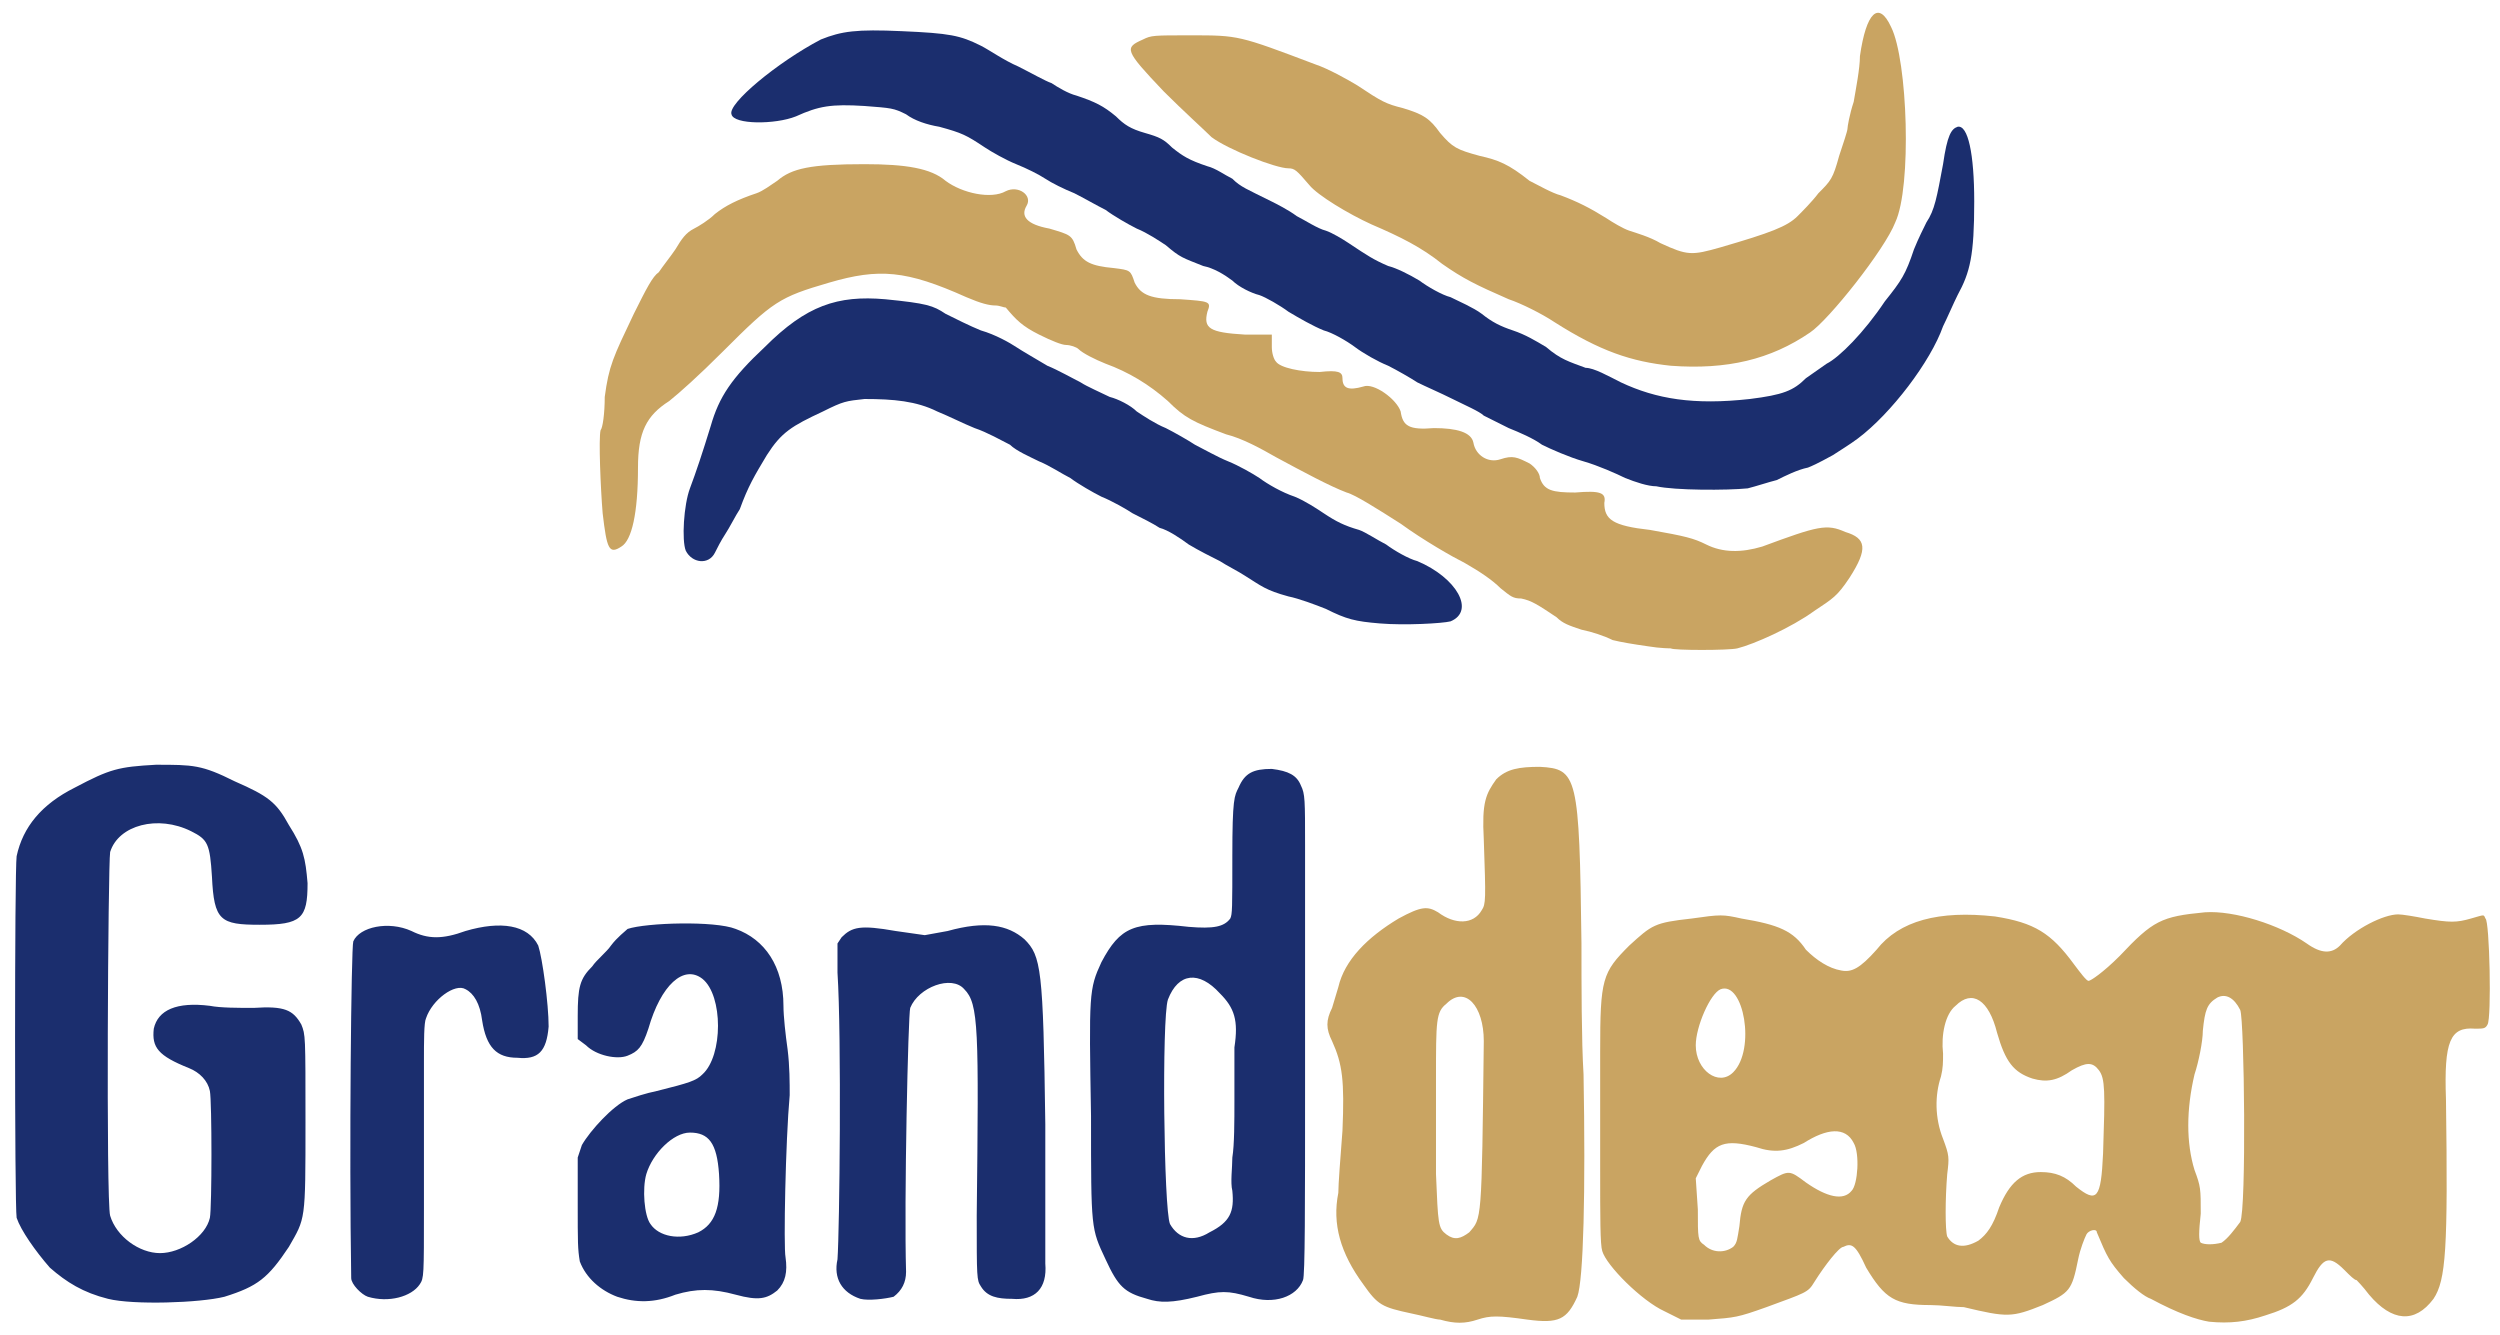
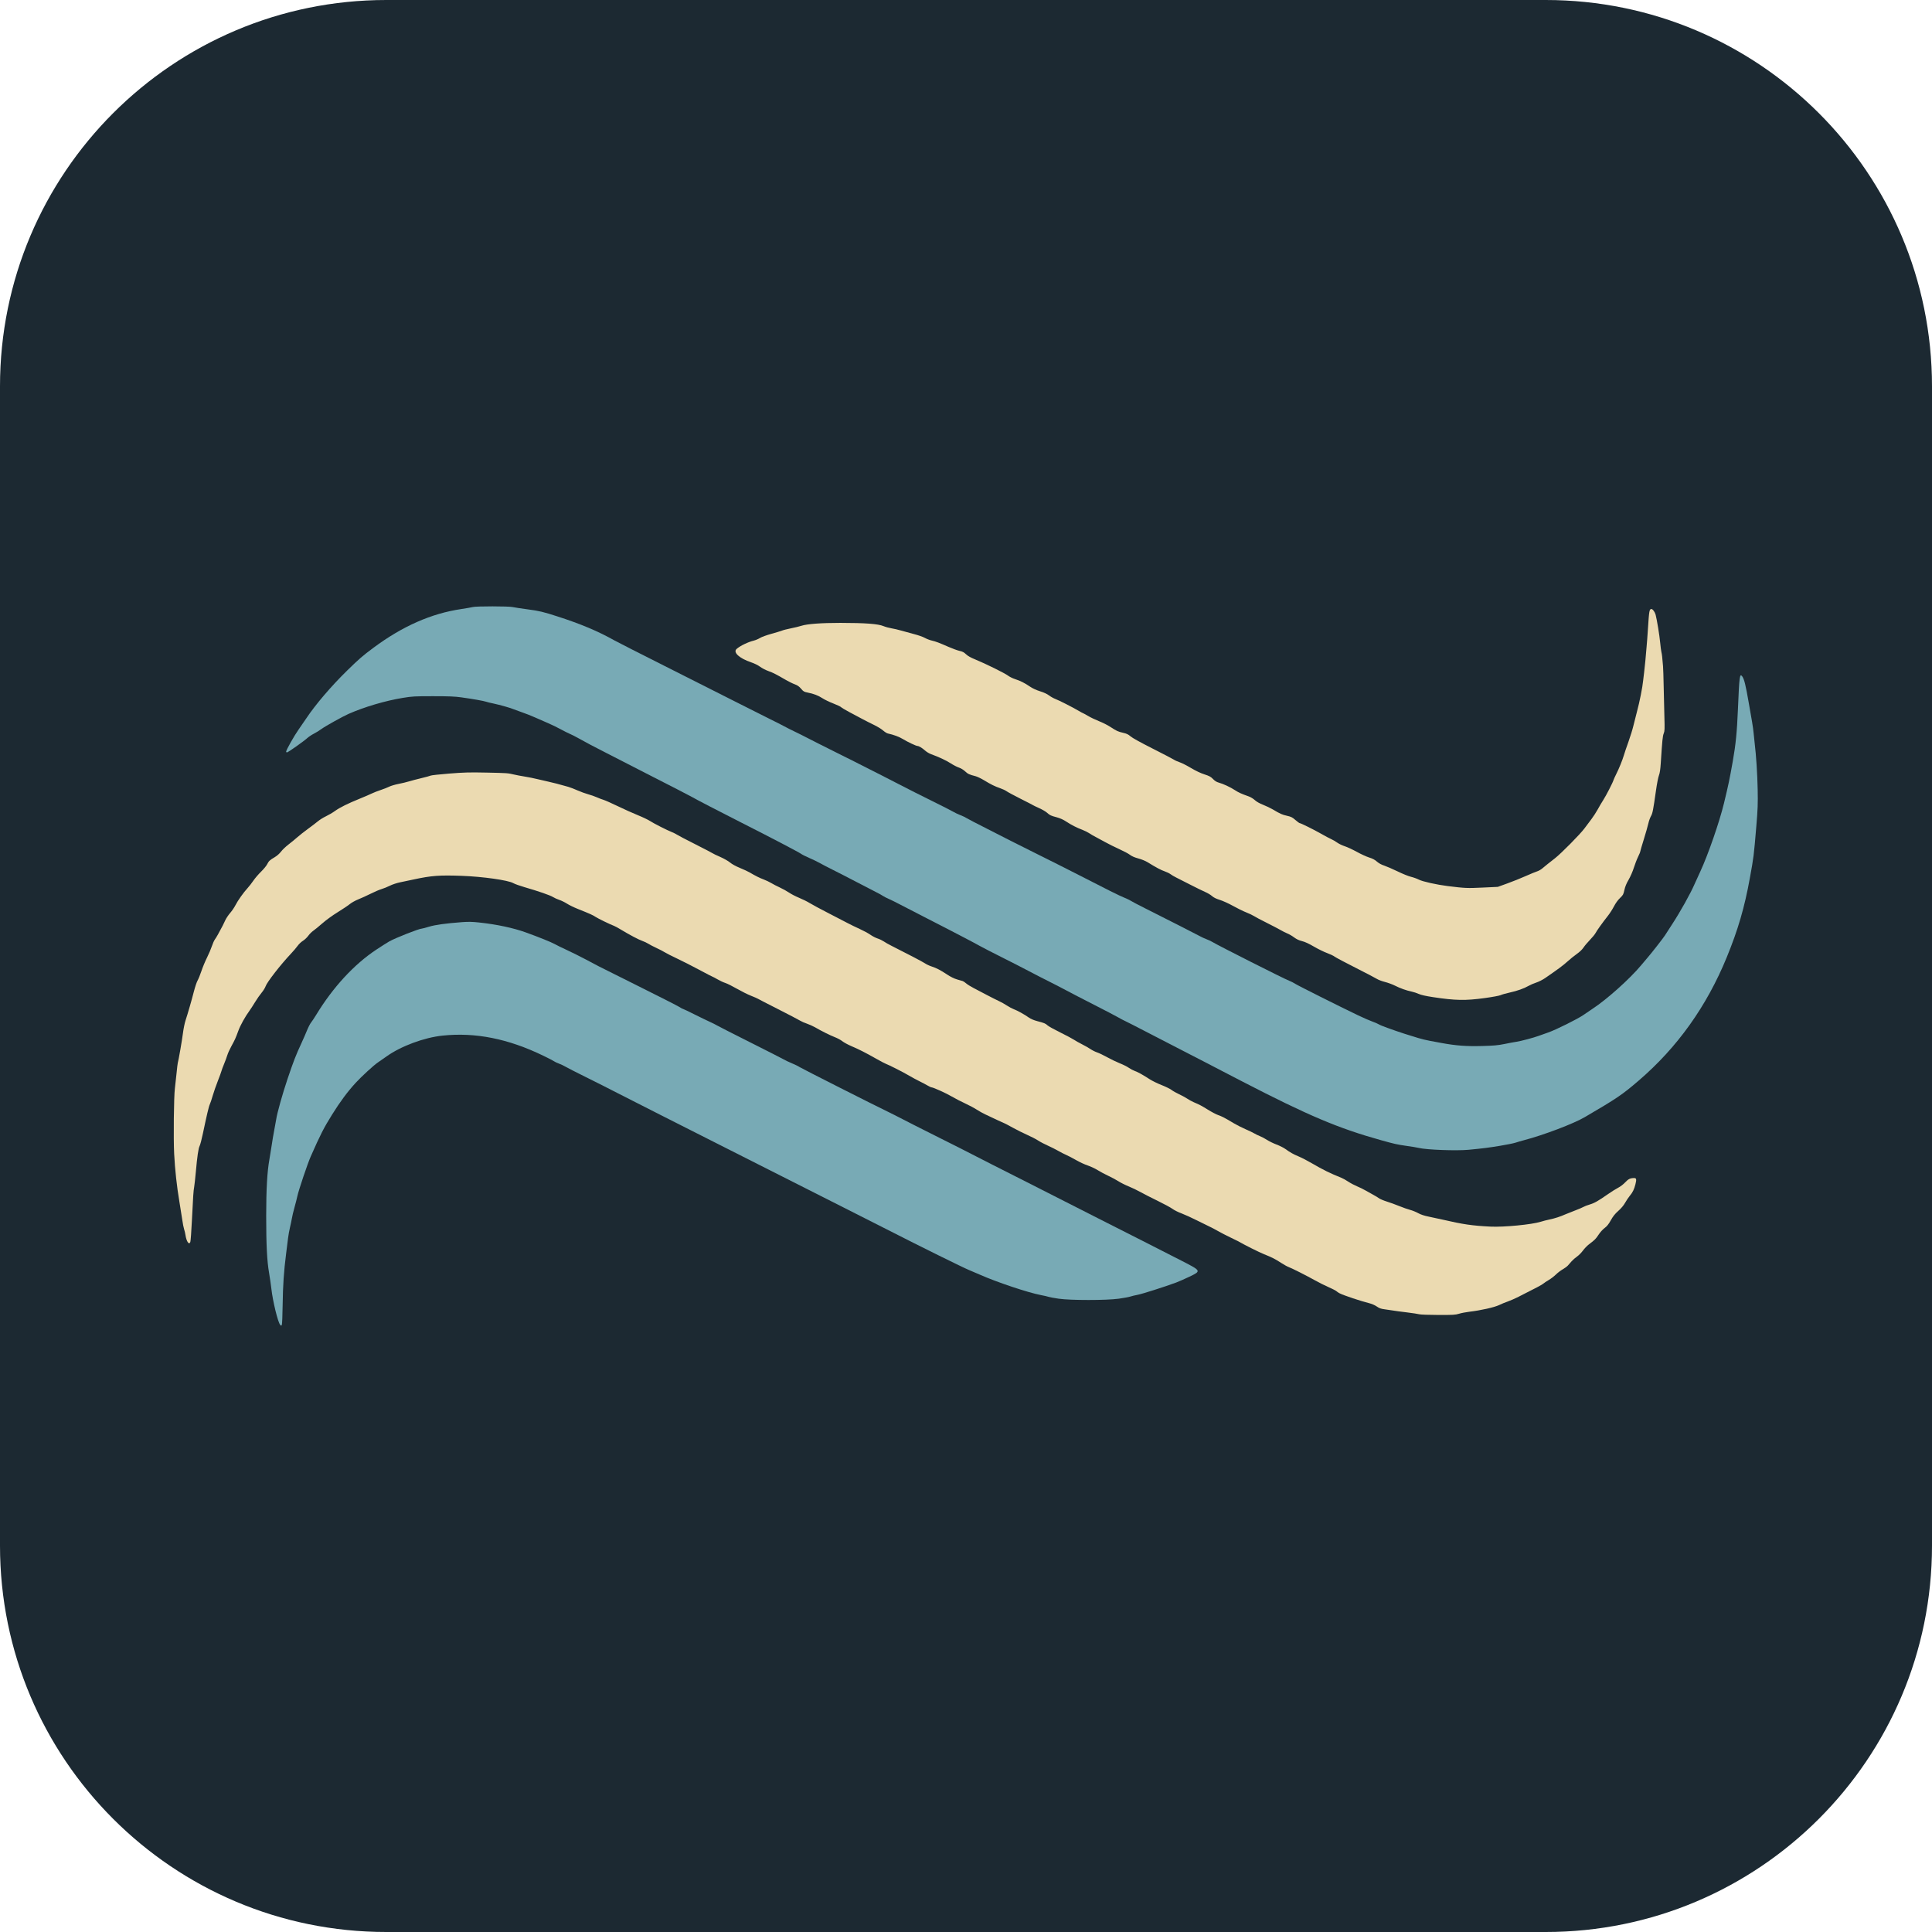
- <svg xmlns="http://www.w3.org/2000/svg" viewBox="42 33 1203 642">
-   <path fill="#1B2E6E" fill-rule="evenodd" d="M94 658 C82 655 74 650 66 643 C59 635 52 625 50 619 C49 613 49 452 50 445 C53 431 62 420 78 412 C95 403 99 402 117 401 C135 401 139 401 155 409 C171 416 175 419 181 430 C188 441 189 446 190 458 C190 475 187 478 167 478 C148 478 145 476 144 455 C143 439 142 437 134 433 C118 425 99 430 95 443 C94 449 93 611 95 618 C98 628 109 636 119 636 C129 636 141 628 143 619 C144 614 144 563 143 558 C142 553 138 549 133 547 C118 541 115 537 116 528 C118 519 127 515 143 517 C148 518 157 518 164 518 C179 517 183 519 187 526 C189 531 189 531 189 573 C189 621 189 619 181 633 C171 648 166 652 150 657 C138 660 106 661 94 658 Z M594 658 C583 655 580 652 574 639 C567 624 567 625 567 570 C566 511 566 509 572 496 C581 479 588 476 614 479 C626 480 631 479 634 475 C635 473 635 470 635 445 C635 417 636 416 638 412 C641 405 645 403 654 403 C662 404 666 406 668 411 C670 415 670 418 670 440 C670 453 670 505 670 555 C670 613 670 647 669 649 C666 657 655 661 643 657 C633 654 629 654 618 657 C606 660 600 660 594 658 Z M339 657 C331 654 324 648 321 640 C320 634 320 631 320 612 L320 590 322 584 C326 577 337 565 344 562 C347 561 353 559 358 558 C374 554 377 553 380 550 C390 541 390 512 380 504 C371 497 360 507 354 528 C351 537 349 539 344 541 C339 543 329 541 324 536 L320 533 320 522 C320 508 321 504 327 498 C329 495 334 491 336 488 C339 484 343 481 344 480 C353 477 386 476 396 480 C410 485 419 498 419 517 C419 522 420 531 421 538 C422 546 422 554 422 560 C420 582 419 633 420 638 C421 645 420 650 416 654 C411 658 407 659 396 656 C385 653 377 653 367 656 C357 660 348 660 339 657 Z M456 658 C447 655 443 648 445 639 C446 625 447 532 445 501 L445 487 447 484 C452 479 456 478 473 481 L487 483 498 481 C516 476 527 478 535 485 C543 493 544 499 545 574 C545 607 545 637 545 641 C546 653 540 659 529 658 C522 658 517 657 514 652 C512 649 512 648 512 618 C513 528 513 516 506 509 C500 502 484 508 480 518 C479 521 477 611 478 645 C478 650 476 654 472 657 C468 658 460 659 456 658 Z M219 657 C216 656 211 651 211 648 C210 586 211 489 212 486 C215 479 229 476 240 481 C248 485 255 485 266 481 C283 476 296 478 301 488 C303 494 306 516 306 527 C305 539 301 543 291 542 C281 542 276 537 274 524 C273 516 270 511 266 509 C261 506 250 514 247 523 C246 525 246 534 246 544 C246 553 246 565 246 570 C246 575 246 595 246 614 C246 647 246 648 244 651 C240 657 229 660 219 657 Z M624 626 C634 621 636 616 635 606 C634 602 635 595 635 590 C636 584 636 572 636 563 C636 554 636 542 636 537 C638 524 636 518 629 511 C619 500 609 501 604 514 C601 523 602 615 605 622 C609 629 616 631 624 626 Z M378 626 C386 622 389 614 388 598 C387 583 383 578 374 578 C366 578 356 588 353 598 C351 605 352 618 355 622 C359 628 369 630 378 626 Z M706 333 C694 332 690 331 680 326 C675 324 667 321 662 320 C651 317 649 315 641 310 C638 308 632 305 629 303 C625 301 619 298 614 295 C610 292 604 288 600 287 C597 285 591 282 587 280 C584 278 577 274 572 272 C568 270 561 266 557 263 C553 261 547 257 542 255 C538 253 531 250 528 247 C524 245 517 241 511 239 C506 237 498 233 493 231 C483 226 472 225 458 225 C449 226 448 226 438 231 C423 238 418 241 411 252 C405 262 402 267 398 278 C396 281 393 287 391 290 C389 293 387 297 386 299 C383 305 375 304 372 298 C370 293 371 276 374 268 C377 260 380 251 384 238 C388 224 394 215 410 200 C430 180 445 175 468 177 C488 179 491 180 497 184 C501 186 509 190 514 192 C521 194 528 198 531 200 C534 202 541 206 546 209 C551 211 558 215 562 217 C565 219 572 222 576 224 C580 225 586 228 589 231 C592 233 598 237 603 239 C607 241 614 245 617 247 C621 249 628 253 633 255 C638 257 645 261 648 263 C652 266 659 270 665 272 C670 274 676 278 679 280 C685 284 689 286 696 288 C699 289 705 293 709 295 C713 298 720 302 724 303 C743 311 752 327 740 332 C736 333 718 334 706 333 Z M839 267 C835 267 829 265 824 263 C820 261 811 257 804 255 C797 253 788 249 784 247 C780 244 773 241 768 239 C764 237 758 234 756 233 C754 231 747 228 741 225 C735 222 728 219 724 217 C721 215 714 211 710 209 C705 207 698 203 694 200 C690 197 683 193 679 192 C674 190 667 186 662 183 C658 180 651 176 648 175 C644 174 638 171 635 168 C631 165 626 162 621 161 C611 157 610 157 603 151 C600 149 594 145 589 143 C585 141 578 137 574 134 C570 132 563 128 559 126 C554 124 548 121 545 119 C542 117 536 114 531 112 C526 110 519 106 516 104 C507 98 505 97 494 94 C488 93 482 91 478 88 C472 85 471 85 458 84 C442 83 436 84 425 89 C415 93 395 93 394 88 C392 83 416 63 437 52 C447 48 454 47 476 48 C499 49 504 50 514 55 C518 57 525 62 532 65 C538 68 545 72 548 73 C551 75 556 78 560 79 C569 82 573 84 579 89 C583 93 586 95 593 97 C600 99 602 100 606 104 C611 108 614 110 623 113 C627 114 631 117 635 119 C639 123 642 124 654 130 C656 131 662 134 666 137 C670 139 676 143 680 144 C683 145 688 148 691 150 C700 156 703 158 710 161 C714 162 720 165 725 168 C729 171 736 175 740 176 C744 178 751 181 755 184 C760 188 764 190 770 192 C776 194 781 197 786 200 C793 206 797 207 805 210 C809 210 816 214 822 217 C839 225 857 228 884 225 C900 223 905 221 911 215 C914 213 918 210 921 208 C927 205 939 193 949 178 C957 168 959 165 963 153 C965 148 968 142 969 140 C973 134 974 128 977 112 C979 98 981 95 984 94 C989 93 992 107 992 130 C992 156 990 164 984 175 C982 179 979 186 977 190 C971 207 952 232 936 244 C932 247 927 250 924 252 C922 253 917 256 912 258 C907 259 901 262 897 264 C893 265 887 267 883 268 C873 269 848 269 839 267 Z" />
-   <path fill="#C9A462" fill-rule="evenodd" d="M735 668 C733 668 726 666 721 665 C707 662 705 661 698 651 C687 636 683 622 686 607 C686 603 687 590 688 577 C689 553 688 545 683 534 C680 528 680 524 683 518 C684 515 685 511 686 508 C689 495 700 484 715 475 C726 469 729 469 734 472 C742 478 751 478 755 471 C757 468 757 466 756 437 C755 419 757 415 762 408 C767 403 773 402 783 402 C801 403 802 406 803 487 C803 506 803 534 804 550 C805 606 804 649 801 657 C796 668 792 670 777 668 C763 666 759 666 753 668 C747 670 742 670 735 668 Z M1105 669 C1099 668 1090 665 1077 658 C1074 657 1069 653 1064 648 C1057 640 1056 638 1051 626 C1051 624 1047 625 1046 627 C1045 629 1043 634 1042 639 C1039 654 1038 655 1025 661 C1010 667 1008 667 987 662 C983 662 976 661 971 661 C954 661 949 658 940 643 C935 632 933 631 929 633 C927 633 920 642 915 650 C912 655 911 655 892 662 C878 667 877 667 864 668 L851 668 843 664 C832 659 815 642 813 635 C812 632 812 619 812 596 C812 577 812 551 812 539 C812 504 813 501 826 488 C837 478 838 477 856 475 C870 473 871 473 880 475 C898 478 905 481 911 490 C916 495 922 499 928 500 C933 501 937 499 945 490 C956 476 975 471 1002 474 C1021 477 1029 482 1040 497 C1043 501 1046 505 1047 505 C1048 505 1054 501 1062 493 C1078 476 1082 474 1103 472 C1117 471 1139 478 1152 487 C1159 492 1164 492 1168 488 C1175 480 1189 473 1196 473 C1198 473 1204 474 1209 475 C1221 477 1224 477 1231 475 C1238 473 1237 473 1238 475 C1240 476 1241 523 1239 526 C1238 528 1237 528 1233 528 C1221 527 1218 534 1219 562 C1220 634 1219 649 1213 658 C1204 670 1193 669 1182 656 C1179 652 1176 649 1176 649 C1175 649 1173 647 1170 644 C1163 637 1160 638 1155 648 C1150 658 1145 662 1132 666 C1123 669 1115 670 1105 669 Z M876 633 C878 631 878 629 879 623 C880 611 882 608 894 601 C903 596 903 596 911 602 C921 609 929 611 933 606 C936 603 937 588 934 583 C930 575 921 576 910 583 C902 587 896 588 887 585 C872 581 867 583 861 594 L858 600 859 615 C859 629 859 630 862 632 C866 636 872 636 876 633 Z M994 630 C998 627 1001 623 1004 614 C1009 602 1015 597 1024 597 C1031 597 1036 599 1041 604 C1051 612 1053 610 1054 588 C1055 558 1055 552 1052 548 C1049 544 1046 544 1039 548 C1032 553 1027 554 1020 552 C1011 549 1007 544 1003 530 C999 514 991 509 983 517 C978 521 976 531 977 540 C977 544 977 547 976 551 C973 560 973 571 977 581 C980 589 980 590 979 598 C978 610 978 625 979 628 C982 633 987 634 994 630 Z M1111 631 C1114 629 1117 625 1120 621 C1123 615 1122 524 1120 519 C1117 513 1113 511 1109 513 C1104 516 1103 519 1102 529 C1102 534 1100 544 1098 550 C1094 567 1094 583 1098 596 C1101 604 1101 605 1101 617 C1100 626 1100 630 1101 631 C1103 632 1107 632 1111 631 Z M749 626 C755 619 755 622 756 534 C756 517 747 507 738 516 C733 520 733 524 733 552 C733 565 733 586 733 598 C734 622 734 624 738 627 C742 630 745 629 749 626 Z M876 549 C887 538 881 505 870 509 C865 511 858 527 858 536 C858 548 869 556 876 549 Z M846 345 C846 345 841 345 835 344 C828 343 822 342 818 341 C814 339 808 337 803 336 C797 334 794 333 791 330 C782 324 779 322 774 321 C770 321 769 320 764 316 C760 312 754 308 747 304 C741 301 727 293 716 285 C705 278 694 271 690 270 C682 267 669 260 656 253 C649 249 640 244 632 242 C616 236 612 234 604 226 C595 218 585 212 574 208 C569 206 563 203 561 201 C560 200 557 199 555 199 C553 199 548 197 542 194 C534 190 531 187 526 181 C525 181 523 180 521 180 C518 180 514 179 507 176 C478 163 465 162 441 169 C417 176 414 178 390 202 C378 214 369 222 364 226 C353 233 349 241 349 258 C349 280 346 293 341 296 C335 300 334 297 332 280 C331 268 330 244 331 240 C332 239 333 232 333 224 C335 209 337 205 347 184 C353 172 356 166 359 164 C361 161 365 156 367 153 C370 148 372 145 376 143 C378 142 383 139 386 136 C391 132 397 129 406 126 C409 125 413 122 416 120 C423 114 432 112 458 112 C478 112 490 114 497 120 C505 126 519 129 526 125 C532 122 539 127 536 132 C533 137 536 141 547 143 C557 146 558 146 560 153 C563 159 567 161 578 162 C586 163 586 163 588 169 C591 175 596 177 610 177 C624 178 625 178 623 183 C621 191 624 193 641 194 L654 194 654 200 C654 203 655 206 656 207 C658 210 668 212 677 212 C686 211 688 212 688 215 C688 220 691 221 698 219 C703 217 714 225 716 231 C717 238 720 240 732 239 C743 239 750 241 751 246 C752 252 758 256 764 254 C770 252 772 253 778 256 C781 258 783 261 783 263 C785 269 789 270 800 270 C812 269 815 270 814 275 C814 283 818 286 836 288 C853 291 857 292 863 295 C871 299 880 299 890 296 C917 286 921 285 930 289 C940 292 941 297 932 311 C926 320 924 321 915 327 C904 335 886 343 878 345 C874 346 847 346 846 345 Z M846 209 C827 207 812 202 790 188 C784 184 774 179 768 177 C752 170 746 167 736 160 C726 152 716 147 702 141 C691 136 676 127 672 122 C666 115 665 114 662 114 C656 114 633 105 625 99 C622 96 611 86 602 77 C583 57 583 56 592 52 C596 50 597 50 615 50 C638 50 638 50 675 64 C681 66 690 71 695 74 C707 82 709 83 717 85 C727 88 730 90 735 97 C741 104 743 105 754 108 C763 110 768 112 778 120 C782 122 789 126 793 127 C801 130 807 133 815 138 C818 140 823 143 826 144 C829 145 836 147 841 150 C854 156 856 156 870 152 C894 145 902 142 907 137 C909 135 914 130 917 126 C923 120 924 119 927 108 C929 102 931 96 931 95 C931 94 932 88 934 82 C935 76 937 66 937 60 C940 39 946 33 952 46 C960 62 962 123 954 140 C949 153 922 187 913 193 C894 206 873 211 846 209 Z" />
+ <svg xmlns="http://www.w3.org/2000/svg" viewBox="264.5 -157.3 751.2 751.2">
+   <rect x="264.5" y="-157.3" width="751.2" height="751.2" rx="150.2" fill="#1C2932" />
+   <path fill="#78AAB5" fill-rule="evenodd" d="M374.40 350.04C374.49 342.55 374.87 336.99 375.75 330.12C376.01 328.06 376.35 325.36 376.50 324.12C376.65 322.89 376.99 321.03 377.24 320.00C377.49 318.97 377.83 317.39 377.98 316.48C378.13 315.58 378.59 313.61 379.02 312.11C379.44 310.61 379.94 308.65 380.13 307.75C380.62 305.44 384.12 295.05 385.31 292.38C389.14 283.70 390.38 281.28 393.67 276.00C396.79 271.00 399.62 267.19 402.81 263.71C405.12 261.20 409.88 256.83 411.46 255.78C411.96 255.45 413.46 254.40 414.79 253.46C420.40 249.46 429.36 246.13 436.54 245.37C449.33 244.02 462.08 246.56 475.74 253.18C477.88 254.21 479.79 255.21 480.00 255.39C480.21 255.56 481.05 255.96 481.88 256.27C482.70 256.58 483.80 257.10 484.32 257.42C484.84 257.75 488.44 259.59 492.32 261.51C496.20 263.43 501.34 266.02 503.75 267.28C506.16 268.53 514.26 272.65 521.75 276.43C529.24 280.21 539.59 285.45 544.75 288.06C567.26 299.46 579.23 305.51 591.62 311.75C598.91 315.42 607.46 319.75 610.62 321.37C621.54 326.96 639.34 335.76 641.25 336.50C642.01 336.80 643.92 337.62 645.50 338.32C652.08 341.24 664.17 345.28 669.12 346.23C670.50 346.49 671.91 346.82 672.25 346.95C672.60 347.08 674.34 347.40 676.13 347.66C680.79 348.33 694.60 348.33 699.50 347.66C701.36 347.40 703.34 347.04 703.91 346.85C704.47 346.66 705.82 346.33 706.91 346.13C708.71 345.78 717.25 343.06 721.75 341.40C722.78 341.02 725.12 339.99 726.96 339.11C731.66 336.85 731.66 336.87 723.88 332.88C715.78 328.73 702.83 322.15 691.62 316.49C685.44 313.37 678.24 309.71 675.62 308.36C673.01 307.01 667.67 304.30 663.75 302.33C657.83 299.37 642.07 291.35 637.38 288.92C636.69 288.57 633.59 287.02 630.50 285.47C624.80 282.63 614.20 277.26 612.38 276.28C611.83 275.99 610.59 275.37 609.62 274.91C604.72 272.57 576.01 258.04 575.36 257.58C574.95 257.28 573.63 256.64 572.43 256.14C571.24 255.65 569.72 254.93 569.07 254.54C568.41 254.16 562.54 251.17 556.02 247.90C549.49 244.62 543.76 241.70 543.27 241.40C542.78 241.10 541.53 240.48 540.50 240.01C539.47 239.55 536.76 238.23 534.47 237.09C532.19 235.94 530.21 235.00 530.08 235.00C529.95 235.00 529.29 234.64 528.61 234.21C527.93 233.78 520.85 230.17 512.88 226.21C504.90 222.24 497.93 218.75 497.38 218.46C496.82 218.17 494.58 216.98 492.39 215.82C490.20 214.65 486.82 212.97 484.89 212.08C482.96 211.19 480.81 210.14 480.12 209.74C478.84 209.02 473.80 206.99 468.88 205.22C464.05 203.49 457.64 202.12 450.85 201.39C448.08 201.09 446.63 201.06 444.10 201.25C437.77 201.73 433.66 202.30 431.28 203.03C429.99 203.43 428.77 203.75 428.56 203.75C427.48 203.75 418.36 207.34 415.84 208.75C415.14 209.15 412.91 210.56 410.89 211.89C402.16 217.66 393.93 226.59 387.37 237.40C386.71 238.49 385.85 239.77 385.47 240.25C385.08 240.73 384.38 242.08 383.91 243.25C383.44 244.42 382.43 246.72 381.67 248.38C379.57 252.89 378.64 255.28 376.33 262.12C374.34 268.02 372.24 275.49 371.88 278.00C371.79 278.62 371.45 280.48 371.13 282.12C370.81 283.77 370.36 286.42 370.14 288.00C369.91 289.58 369.51 292.06 369.25 293.50C368.40 298.16 368.00 305.16 368.00 315.38C368.00 326.75 368.31 332.92 369.12 337.62C369.45 339.55 369.85 342.31 370.01 343.75C370.54 348.58 372.55 356.84 373.44 357.82C373.81 358.23 373.86 358.24 374.07 357.86C374.20 357.63 374.35 354.11 374.40 350.04ZM835.50 289.76C840.95 289.24 843.36 288.94 847.75 288.21C850.29 287.79 852.99 287.25 853.75 287.00C854.51 286.74 855.97 286.32 857.00 286.05C864.63 284.06 876.32 279.63 880.70 277.06C893.20 269.75 895.17 268.42 901.62 262.89C916.63 250.03 928.12 233.95 935.91 214.88C940.31 204.12 942.80 195.58 944.87 184.17C946.39 175.81 946.41 175.62 947.39 164.00C947.96 157.19 948.03 155.25 947.92 149.62C947.80 143.64 947.33 136.38 946.76 131.75C946.63 130.72 946.46 129.03 946.37 128.00C946.29 126.97 946.00 124.89 945.74 123.38C945.47 121.86 944.92 118.66 944.50 116.25C943.22 108.86 942.69 106.73 941.87 105.64C940.94 104.41 940.77 105.72 940.24 118.50C939.88 127.25 939.38 132.30 938.23 138.75C936.95 145.96 936.60 147.61 934.82 155.00C933.07 162.24 928.66 174.98 925.64 181.50C924.65 183.63 923.63 185.88 923.36 186.50C921.85 190.02 917.77 197.33 914.63 202.12C913.37 204.05 912.12 205.98 911.86 206.41C911.31 207.31 906.69 213.23 905.15 215.00C904.59 215.65 903.43 217.01 902.59 218.03C898.27 223.24 889.25 231.32 883.75 234.91C882.72 235.58 881.14 236.65 880.25 237.29C878.11 238.81 869.50 243.10 866.50 244.14C865.19 244.60 863.51 245.19 862.75 245.47C860.65 246.23 856.08 247.45 854.14 247.75C853.18 247.90 851.04 248.30 849.39 248.64C846.94 249.14 845.32 249.29 840.75 249.41C834.79 249.58 830.61 249.27 825.12 248.26C823.75 248.00 821.61 247.61 820.38 247.38C819.14 247.15 817.17 246.68 816.00 246.32C811.97 245.10 808.37 243.95 807.38 243.57C806.83 243.37 805.25 242.80 803.88 242.33C802.50 241.85 801.02 241.24 800.58 240.97C800.15 240.70 799.02 240.22 798.08 239.89C797.14 239.57 794.69 238.49 792.62 237.51C785.18 233.95 769.10 225.89 768.09 225.21C767.52 224.83 766.45 224.29 765.71 224.01C763.78 223.28 738.14 210.33 735.75 208.88C735.27 208.59 734.31 208.14 733.62 207.89C732.94 207.65 731.76 207.10 731.00 206.68C729.63 205.92 719.43 200.74 709.88 195.94C707.12 194.56 704.56 193.21 704.17 192.94C703.79 192.67 702.66 192.13 701.67 191.74C699.95 191.07 694.93 188.57 682.38 182.12C679.21 180.50 672.69 177.21 667.88 174.83C663.06 172.44 658.39 170.10 657.50 169.63C656.61 169.15 652.50 167.06 648.38 164.98C644.25 162.90 640.59 160.99 640.23 160.74C639.88 160.49 638.87 160.01 637.98 159.67C637.10 159.34 635.76 158.70 635.00 158.25C634.24 157.80 630.59 155.95 626.88 154.12C623.16 152.30 617.37 149.37 614.00 147.62C610.63 145.87 607.60 144.31 607.26 144.16C606.92 144.00 604.73 142.89 602.38 141.69C600.04 140.48 594.30 137.59 589.62 135.27C584.95 132.94 579.94 130.42 578.50 129.66C577.06 128.91 574.81 127.78 573.50 127.16C572.19 126.54 570.28 125.57 569.25 125.01C568.22 124.45 565.91 123.28 564.12 122.41C562.34 121.54 556.26 118.49 550.62 115.62C544.99 112.76 532.56 106.48 523.00 101.68C513.44 96.88 504.67 92.41 503.50 91.76C497.00 88.11 490.44 85.35 481.25 82.38C475.74 80.59 474.10 80.21 469.61 79.62C467.13 79.29 464.54 78.90 463.86 78.74C462.27 78.38 449.66 78.37 448.32 78.73C447.79 78.87 445.78 79.22 443.86 79.51C432.20 81.23 421.00 86.17 409.68 94.58C405.45 97.73 404.21 98.80 399.53 103.37C393.32 109.44 387.18 116.62 383.60 122.00C382.91 123.03 381.55 125.01 380.57 126.40C378.87 128.81 375.75 134.35 375.75 134.96C375.75 135.12 375.90 135.25 376.08 135.25C376.49 135.25 382.52 131.00 383.92 129.73C384.49 129.21 385.65 128.43 386.49 128.00C387.34 127.58 388.70 126.73 389.53 126.12C391.00 125.04 397.74 121.29 400.00 120.29C406.17 117.57 414.32 115.16 421.12 114.05C424.82 113.45 425.71 113.40 432.88 113.40C438.98 113.40 441.32 113.49 443.88 113.85C448.28 114.46 452.66 115.23 453.46 115.53C453.83 115.67 455.15 116.00 456.40 116.25C458.75 116.74 463.41 118.06 464.18 118.46C464.43 118.58 465.81 119.08 467.25 119.58C468.69 120.07 471.06 120.99 472.50 121.64C473.94 122.28 476.25 123.29 477.62 123.88C479.00 124.47 481.17 125.52 482.44 126.22C483.71 126.92 485.34 127.73 486.06 128.04C486.78 128.34 488.22 129.07 489.25 129.65C492.18 131.30 495.50 133.06 500.25 135.47C502.66 136.69 506.43 138.62 508.62 139.76C510.82 140.90 514.65 142.86 517.12 144.12C525.07 148.15 533.62 152.57 533.88 152.76C534.30 153.08 544.50 158.37 552.62 162.48C564.04 168.26 575.01 174.00 575.91 174.65C576.34 174.97 577.80 175.71 579.16 176.29C580.52 176.87 582.41 177.79 583.38 178.34C584.34 178.88 586.53 180.02 588.25 180.87C589.97 181.72 594.13 183.86 597.50 185.62C600.87 187.38 604.41 189.22 605.38 189.70C606.34 190.18 607.44 190.79 607.83 191.07C608.22 191.34 609.24 191.86 610.08 192.22C610.93 192.59 612.81 193.51 614.25 194.28C615.69 195.05 619.97 197.26 623.75 199.18C627.53 201.11 631.69 203.25 633.00 203.93C634.31 204.62 637.17 206.11 639.38 207.25C641.58 208.39 644.39 209.89 645.62 210.58C646.86 211.27 650.52 213.15 653.76 214.77C657.00 216.39 661.84 218.86 664.51 220.27C667.19 221.68 670.78 223.53 672.50 224.38C674.22 225.23 677.09 226.71 678.88 227.67C680.66 228.64 685.61 231.20 689.88 233.37C694.14 235.54 698.39 237.76 699.32 238.30C700.26 238.84 701.38 239.44 701.82 239.62C702.26 239.80 706.67 242.06 711.62 244.63C716.58 247.20 723.10 250.57 726.12 252.12C729.15 253.66 732.58 255.43 733.75 256.05C734.92 256.67 737.45 257.99 739.38 258.98C741.30 259.98 745.01 261.89 747.62 263.25C773.24 276.49 784.88 281.41 801.50 286.04C806.68 287.49 807.83 287.74 811.42 288.25C813.43 288.53 815.54 288.88 816.12 289.03C819.09 289.77 830.70 290.21 835.50 289.76Z" />
+   <path fill="#EBDAB1" fill-rule="evenodd" d="M831.79 353.51C832.66 353.24 834.44 352.90 835.75 352.74C840.22 352.22 845.51 351.03 847.38 350.14C848.34 349.67 849.85 349.05 850.73 348.76C851.61 348.46 853.52 347.62 854.98 346.89C861.91 343.40 864.11 342.23 864.60 341.78C864.89 341.52 865.81 340.90 866.65 340.41C867.50 339.92 868.76 338.95 869.47 338.26C870.17 337.57 871.37 336.66 872.13 336.23C872.88 335.80 873.77 335.15 874.10 334.79C874.43 334.42 875.09 333.67 875.58 333.11C876.07 332.56 877.01 331.73 877.67 331.28C878.33 330.82 879.37 329.78 879.97 328.96C880.57 328.14 881.64 327.03 882.35 326.50C884.60 324.80 884.99 324.41 886.07 322.76C886.66 321.85 887.68 320.72 888.39 320.19C889.33 319.49 889.95 318.72 890.82 317.16C891.69 315.60 892.44 314.67 893.73 313.52C894.85 312.52 895.79 311.41 896.36 310.39C896.85 309.52 897.65 308.32 898.14 307.73C899.32 306.32 899.89 305.16 900.39 303.16C900.87 301.27 900.76 300.75 899.91 300.75C898.37 300.75 897.63 301.11 896.39 302.44C895.66 303.22 894.49 304.11 893.62 304.55C892.80 304.97 891.06 306.06 889.76 306.97C885.89 309.67 884.47 310.48 882.62 311.03C881.66 311.31 880.54 311.75 880.12 312.00C879.71 312.24 878.31 312.84 877.00 313.33C875.69 313.82 874.01 314.49 873.25 314.82C871.14 315.76 869.06 316.43 867.00 316.86C865.97 317.07 864.42 317.47 863.57 317.74C860.09 318.84 849.22 319.89 844.00 319.63C836.89 319.27 833.37 318.76 825.25 316.88C823.81 316.54 821.45 316.04 820.01 315.75C818.24 315.39 816.92 314.95 815.89 314.38C815.06 313.92 813.67 313.36 812.80 313.13C811.93 312.91 810.02 312.24 808.55 311.64C807.08 311.04 804.88 310.24 803.67 309.87C802.46 309.49 801.11 308.92 800.67 308.60C800.23 308.28 799.31 307.72 798.62 307.35C797.94 306.99 796.61 306.24 795.67 305.70C794.73 305.15 793.16 304.37 792.17 303.97C791.18 303.56 789.64 302.75 788.75 302.16C787.86 301.56 786.67 300.90 786.12 300.68C781.69 298.90 778.88 297.52 774.71 295.08C772.97 294.06 770.63 292.84 769.51 292.38C767.39 291.50 766.18 290.82 764.19 289.39C763.53 288.92 762.03 288.17 760.84 287.72C759.66 287.28 758.01 286.47 757.18 285.94C756.36 285.40 755.10 284.74 754.40 284.46C753.70 284.19 752.73 283.72 752.25 283.42C751.77 283.12 750.19 282.37 748.75 281.74C747.31 281.11 745.28 280.08 744.25 279.46C740.92 277.45 739.57 276.75 738.14 276.26C737.37 275.99 735.59 275.06 734.18 274.18C731.65 272.61 731.05 272.29 728.62 271.25C727.94 270.96 726.78 270.32 726.06 269.84C725.33 269.36 723.89 268.58 722.86 268.11C721.82 267.64 720.55 266.91 720.05 266.51C719.54 266.10 717.80 265.25 716.19 264.61C714.57 263.98 712.43 262.93 711.44 262.28C708.84 260.59 706.98 259.56 705.73 259.12C705.13 258.90 704.07 258.34 703.38 257.87C702.69 257.39 701.12 256.61 699.90 256.13C698.69 255.65 696.49 254.60 695.03 253.79C693.57 252.98 691.78 252.12 691.06 251.89C690.34 251.65 689.20 251.08 688.54 250.63C687.87 250.17 686.38 249.32 685.22 248.74C684.07 248.16 682.66 247.36 682.08 246.97C681.51 246.58 679.13 245.31 676.80 244.16C674.47 243.01 672.24 241.78 671.85 241.42C671.02 240.65 670.55 240.45 667.79 239.73C666.48 239.39 665.28 238.88 664.54 238.35C662.89 237.17 660.01 235.57 658.72 235.12C658.12 234.90 656.89 234.25 656.00 233.67C655.11 233.08 653.76 232.33 653.01 231.99C652.26 231.65 650.18 230.60 648.38 229.66C646.59 228.71 644.20 227.46 643.07 226.87C641.94 226.29 640.62 225.47 640.15 225.05C639.67 224.64 639.08 224.24 638.83 224.16C638.58 224.09 637.59 223.80 636.62 223.52C635.51 223.20 634.10 222.50 632.75 221.61C630.17 219.90 628.62 219.09 626.65 218.45C625.82 218.18 624.69 217.64 624.14 217.26C623.25 216.66 616.93 213.35 611.14 210.45C610.04 209.91 608.69 209.14 608.14 208.75C607.58 208.37 606.51 207.85 605.75 207.61C604.99 207.37 603.70 206.70 602.88 206.12C602.05 205.54 600.19 204.54 598.75 203.89C597.31 203.24 595.17 202.20 594.00 201.58C592.83 200.96 589.46 199.21 586.50 197.69C583.54 196.18 580.33 194.44 579.35 193.84C578.38 193.24 576.52 192.32 575.22 191.79C573.92 191.26 572.17 190.36 571.33 189.78C570.49 189.21 568.85 188.30 567.68 187.76C566.51 187.22 565.01 186.45 564.34 186.03C563.67 185.62 562.36 185.00 561.43 184.65C559.84 184.06 558.31 183.29 555.88 181.87C555.33 181.54 553.68 180.78 552.22 180.18C550.58 179.50 549.10 178.69 548.34 178.05C547.65 177.47 545.97 176.52 544.52 175.88C543.09 175.26 541.78 174.63 541.60 174.48C541.43 174.34 538.38 172.75 534.84 170.96C531.29 169.17 528.10 167.50 527.74 167.24C527.38 166.99 526.51 166.55 525.81 166.27C523.90 165.52 518.62 162.84 517.16 161.87C516.45 161.41 514.36 160.41 512.50 159.66C510.64 158.91 507.15 157.34 504.73 156.17C502.32 155.00 499.79 153.88 499.11 153.68C498.43 153.47 497.26 153.03 496.50 152.68C495.74 152.34 494.26 151.82 493.19 151.53C492.13 151.24 490.27 150.56 489.07 150.03C487.86 149.49 486.26 148.87 485.50 148.65C482.14 147.69 479.24 146.93 477.63 146.60C476.66 146.40 474.81 145.97 473.50 145.65C472.19 145.32 469.94 144.87 468.50 144.64C467.06 144.41 465.20 144.06 464.38 143.86C461.94 143.28 461.71 143.27 453.62 143.10C446.95 142.96 444.94 143.02 439.15 143.48C435.46 143.78 432.23 144.13 431.98 144.26C431.74 144.39 430.09 144.84 428.33 145.26C426.57 145.68 424.39 146.25 423.50 146.53C422.61 146.81 420.79 147.24 419.46 147.50C418.13 147.76 416.50 148.24 415.84 148.57C415.17 148.91 413.67 149.49 412.50 149.88C411.33 150.26 409.76 150.88 409.00 151.25C408.24 151.62 406.16 152.52 404.38 153.24C399.79 155.10 396.64 156.66 394.75 158.02C393.86 158.67 392.28 159.59 391.25 160.08C390.22 160.57 388.80 161.45 388.09 162.05C387.38 162.64 385.64 163.97 384.22 165.00C382.80 166.03 380.96 167.48 380.13 168.22C379.30 168.96 377.75 170.23 376.69 171.04C375.62 171.86 374.31 173.11 373.77 173.82C373.17 174.61 372.20 175.47 371.33 175.98C369.35 177.15 369.04 177.45 368.37 178.75C368.06 179.37 366.99 180.67 366.00 181.63C365.01 182.59 363.66 184.16 363.01 185.12C362.35 186.09 361.34 187.38 360.77 188.00C359.24 189.64 356.93 192.90 356.05 194.65C355.63 195.49 354.71 196.84 354.01 197.65C353.31 198.46 352.45 199.74 352.10 200.50C351.75 201.26 351.29 202.21 351.08 202.62C349.55 205.55 348.60 207.24 348.08 207.93C347.75 208.38 347.21 209.58 346.87 210.62C346.53 211.65 345.68 213.64 344.99 215.03C344.29 216.42 343.32 218.75 342.83 220.22C342.34 221.68 341.67 223.34 341.34 223.91C341.00 224.48 340.36 226.40 339.90 228.16C338.99 231.72 337.57 236.62 336.63 239.50C336.29 240.53 335.85 242.72 335.64 244.38C335.30 247.10 333.92 255.06 333.62 256.02C333.55 256.24 333.33 258.09 333.13 260.15C332.92 262.20 332.64 264.77 332.50 265.88C332.09 269.02 331.91 285.44 332.22 291.38C332.54 297.55 333.24 303.94 334.25 309.94C334.65 312.31 335.15 315.46 335.36 316.94C335.56 318.42 335.89 320.08 336.08 320.63C336.27 321.18 336.51 322.18 336.61 322.87C336.99 325.44 338.01 326.92 338.50 325.62C338.63 325.28 338.91 321.49 339.12 317.19C339.58 307.79 339.71 305.76 340.01 304.12C340.13 303.44 340.41 300.91 340.63 298.50C341.18 292.30 341.64 289.19 342.13 288.24C342.37 287.78 342.94 285.60 343.40 283.39C344.86 276.40 345.71 272.80 346.08 272.08C346.28 271.69 346.79 270.18 347.21 268.72C347.64 267.25 348.53 264.67 349.21 262.97C349.88 261.27 350.51 259.54 350.61 259.13C350.71 258.72 351.17 257.48 351.63 256.38C352.09 255.28 352.65 253.76 352.88 253.00C353.10 252.24 353.81 250.67 354.46 249.50C355.89 246.88 356.08 246.46 357.16 243.52C357.97 241.31 359.78 238.05 361.63 235.50C362.08 234.88 363.02 233.42 363.73 232.25C364.44 231.08 365.56 229.48 366.22 228.69C366.88 227.90 367.58 226.77 367.77 226.19C368.29 224.61 373.58 217.80 377.64 213.50C378.61 212.47 379.79 211.09 380.25 210.43C380.72 209.77 381.64 208.90 382.30 208.50C382.96 208.09 383.89 207.21 384.37 206.54C384.85 205.87 385.73 205.00 386.31 204.60C386.90 204.20 388.48 202.90 389.84 201.71C391.28 200.44 393.77 198.63 395.84 197.36C397.78 196.16 399.91 194.74 400.56 194.19C401.22 193.65 402.68 192.84 403.81 192.39C404.95 191.94 407.11 190.95 408.62 190.20C410.14 189.44 412.04 188.62 412.86 188.39C413.68 188.15 415.11 187.57 416.05 187.10C417.02 186.61 418.76 186.03 420.07 185.76C421.34 185.49 423.73 184.99 425.38 184.64C432.27 183.16 435.36 182.93 444.00 183.24C452.23 183.54 462.11 184.94 464.09 186.09C464.66 186.42 466.59 187.11 468.38 187.63C473.98 189.26 478.33 190.76 479.50 191.48C480.12 191.86 481.24 192.37 482.00 192.61C482.76 192.86 484.07 193.50 484.92 194.04C485.76 194.59 487.68 195.52 489.17 196.11C493.93 198.01 495.08 198.53 496.11 199.23C497.02 199.85 501.67 202.10 503.37 202.75C503.74 202.89 504.86 203.50 505.87 204.12C509.30 206.19 512.77 208.03 514.20 208.53C514.98 208.80 516.04 209.29 516.55 209.63C517.07 209.97 518.47 210.70 519.67 211.26C520.88 211.81 522.37 212.59 522.99 212.98C523.62 213.38 525.76 214.46 527.75 215.40C529.74 216.33 533.64 218.31 536.41 219.80C539.18 221.28 541.52 222.50 541.62 222.50C541.71 222.50 542.54 222.94 543.46 223.47C544.37 224.01 545.74 224.65 546.50 224.89C547.26 225.13 549.29 226.14 551.01 227.13C552.74 228.12 555.21 229.36 556.51 229.87C557.81 230.39 558.99 230.90 559.12 231.00C559.26 231.11 562.75 232.91 566.88 235.00C571.00 237.09 574.88 239.11 575.50 239.50C576.12 239.88 577.36 240.43 578.25 240.72C579.14 241.02 580.55 241.65 581.38 242.12C584.00 243.64 587.25 245.26 589.14 245.99C590.15 246.38 591.46 247.09 592.05 247.57C592.64 248.04 594.24 248.91 595.61 249.49C598.45 250.69 601.14 252.06 605.25 254.39C606.83 255.29 608.46 256.15 608.87 256.30C610.33 256.86 615.67 259.57 617.92 260.90C619.19 261.64 621.04 262.65 622.05 263.13C623.05 263.62 624.44 264.35 625.12 264.75C625.81 265.16 626.53 265.49 626.72 265.49C627.41 265.51 632.46 267.79 634.63 269.08C635.87 269.81 638.17 271.00 639.75 271.73C641.33 272.46 643.36 273.54 644.25 274.13C645.15 274.72 646.72 275.60 647.75 276.07C648.78 276.55 650.84 277.52 652.32 278.22C653.80 278.92 655.07 279.50 655.14 279.50C655.21 279.50 656.60 280.23 658.22 281.13C659.84 282.02 662.39 283.30 663.89 283.96C665.40 284.62 667.31 285.61 668.15 286.16C668.99 286.71 670.68 287.59 671.90 288.13C673.12 288.67 674.91 289.57 675.88 290.13C676.84 290.69 678.24 291.41 679.00 291.73C679.76 292.05 681.50 292.96 682.88 293.75C684.25 294.54 686.29 295.49 687.40 295.85C688.51 296.22 690.26 297.03 691.27 297.66C692.29 298.30 694.19 299.31 695.50 299.92C696.81 300.53 698.56 301.47 699.39 302.01C700.22 302.55 701.99 303.44 703.32 303.98C704.65 304.52 706.73 305.51 707.93 306.19C709.14 306.87 712.15 308.41 714.62 309.61C717.10 310.82 719.69 312.22 720.38 312.73C721.06 313.24 722.64 314.03 723.88 314.48C725.11 314.94 727.82 316.17 729.90 317.22C731.97 318.27 734.22 319.37 734.90 319.68C735.57 319.98 737.02 320.75 738.12 321.38C739.23 322.01 741.31 323.09 742.75 323.77C744.19 324.45 745.60 325.14 745.88 325.30C748.20 326.66 754.13 329.63 756.03 330.38C759.06 331.59 760.32 332.23 762.62 333.73C763.66 334.41 764.99 335.15 765.59 335.37C767.06 335.94 772.26 338.56 775.75 340.50C777.33 341.39 779.75 342.59 781.12 343.19C782.49 343.79 783.84 344.48 784.12 344.73C784.40 344.98 784.97 345.37 785.40 345.58C786.99 346.39 793.69 348.62 796.74 349.37C797.83 349.64 799.03 350.15 799.80 350.68C800.80 351.37 801.44 351.60 802.85 351.78C803.82 351.90 805.24 352.11 806.00 352.24C806.76 352.38 809.23 352.71 811.50 352.98C813.77 353.26 815.96 353.59 816.38 353.72C816.79 353.85 820.07 353.97 823.66 353.98C829.48 354.00 830.37 353.95 831.79 353.51ZM841.85 230.76C844.84 230.35 847.58 229.84 848.00 229.62C848.42 229.41 849.97 228.96 851.44 228.64C854.49 227.96 856.99 227.08 858.85 226.02C859.55 225.62 860.89 225.04 861.83 224.74C862.78 224.44 864.35 223.64 865.33 222.96C870.47 219.42 872.29 218.07 873.96 216.55C874.97 215.63 876.61 214.31 877.59 213.62C878.69 212.85 879.69 211.89 880.20 211.12C880.65 210.44 881.79 209.09 882.73 208.12C883.66 207.16 884.63 205.98 884.87 205.50C885.36 204.55 887.61 201.41 889.69 198.78C890.41 197.87 891.47 196.22 892.04 195.12C892.69 193.87 893.56 192.66 894.38 191.88C895.59 190.73 895.72 190.47 896.10 188.74C896.38 187.44 896.89 186.19 897.75 184.74C898.43 183.56 899.33 181.52 899.76 180.12C900.20 178.75 900.93 176.84 901.40 175.88C901.87 174.91 902.26 173.99 902.25 173.83C902.25 173.67 902.87 171.53 903.64 169.08C904.40 166.63 905.20 163.84 905.41 162.88C905.62 161.91 906.08 160.65 906.41 160.06C907.06 158.93 907.29 157.79 908.38 150.04C908.73 147.52 909.25 144.90 909.52 144.20C909.87 143.30 910.08 141.90 910.25 139.28C910.81 130.57 910.98 128.85 911.39 127.87C911.76 127.00 911.79 126.21 911.65 121.38C911.55 118.35 911.43 113.06 911.37 109.62C911.31 106.19 911.20 102.64 911.12 101.75C910.82 98.09 910.70 97.08 910.49 96.25C910.37 95.77 910.15 94.08 910.00 92.50C909.75 89.76 908.75 83.66 908.24 81.72C907.96 80.66 907.11 79.50 906.62 79.50C905.81 79.50 905.71 80.05 905.24 87.38C905.09 89.71 904.86 92.81 904.72 94.25C904.59 95.69 904.38 98.11 904.25 99.62C904.11 101.14 903.90 103.16 903.77 104.12C903.64 105.09 903.46 106.55 903.38 107.38C903.15 109.85 902.00 115.66 901.06 119.12C900.58 120.91 899.92 123.50 899.60 124.88C899.28 126.25 898.41 129.06 897.67 131.13C896.93 133.19 896.12 135.55 895.89 136.38C895.35 138.24 893.98 141.60 892.89 143.75C892.44 144.64 891.98 145.66 891.87 146.00C891.54 147.10 889.01 152.01 887.87 153.78C887.26 154.72 886.30 156.35 885.73 157.41C885.16 158.46 884.06 160.16 883.29 161.18C882.51 162.20 881.28 163.84 880.55 164.83C878.91 167.05 871.49 174.56 869.12 176.40C866.93 178.10 865.40 179.32 864.16 180.37C863.63 180.82 862.75 181.32 862.20 181.49C861.65 181.65 859.67 182.47 857.79 183.30C855.91 184.14 852.69 185.44 850.62 186.18L846.88 187.53 L840.93 187.81C834.93 188.09 834.17 188.06 827.38 187.22C823.18 186.70 817.69 185.48 816.23 184.74C815.45 184.34 814.03 183.83 813.09 183.61C812.15 183.39 809.80 182.44 807.88 181.50C805.95 180.57 803.62 179.56 802.71 179.26C801.62 178.91 800.64 178.37 799.88 177.71C799.07 176.99 798.19 176.52 796.87 176.12C795.84 175.80 793.68 174.81 792.07 173.92C790.45 173.03 788.34 172.05 787.38 171.74C786.41 171.43 785.10 170.80 784.46 170.34C783.82 169.87 782.75 169.25 782.09 168.96C781.42 168.67 779.69 167.75 778.25 166.92C775.44 165.31 770.30 162.76 769.85 162.75C769.70 162.75 768.95 162.20 768.18 161.53C767.00 160.49 766.51 160.25 764.94 159.90C763.02 159.47 762.26 159.13 759.46 157.46C758.54 156.92 756.82 156.09 755.62 155.62C754.23 155.07 753.06 154.41 752.39 153.79C751.82 153.26 750.79 152.63 750.11 152.39C747.12 151.32 746.12 150.87 744.67 149.93C742.85 148.74 740.12 147.47 738.39 147.00C737.52 146.76 736.85 146.34 736.14 145.60C735.30 144.72 734.73 144.41 732.81 143.79C731.32 143.32 729.44 142.42 727.56 141.30C725.94 140.34 724.01 139.36 723.25 139.11C722.49 138.87 721.42 138.39 720.88 138.04C720.33 137.69 716.57 135.73 712.53 133.69C707.99 131.40 704.76 129.61 704.08 129.01C703.21 128.25 702.58 127.94 701.20 127.63C699.19 127.17 698.69 126.94 696.17 125.30C695.18 124.65 693.24 123.67 691.87 123.13C690.50 122.59 688.56 121.66 687.56 121.07C686.55 120.48 685.67 120.00 685.60 120.00C685.52 120.00 684.77 119.59 683.92 119.09C681.57 117.70 676.28 115.01 674.84 114.47C674.13 114.20 673.03 113.58 672.39 113.10C671.65 112.53 670.38 111.94 668.89 111.48C667.40 111.01 665.99 110.36 664.97 109.66C662.91 108.25 661.24 107.42 659.15 106.74C658.22 106.44 656.98 105.82 656.38 105.36C655.14 104.42 647.66 100.73 643.75 99.13C641.93 98.39 640.81 97.76 640.10 97.08C639.32 96.32 638.74 96.02 637.60 95.78C636.79 95.60 634.89 94.91 633.38 94.25C629.60 92.59 628.35 92.12 626.75 91.75C625.99 91.58 624.80 91.12 624.09 90.72C623.38 90.32 621.53 89.67 619.97 89.27C618.40 88.86 616.15 88.25 614.97 87.90C613.78 87.55 612.05 87.15 611.12 87.00C610.20 86.85 608.81 86.47 608.03 86.15C605.93 85.27 600.95 84.90 591.25 84.89C583.87 84.89 578.39 85.29 576.12 86.01C575.30 86.28 573.45 86.73 572.02 87.01C570.58 87.30 569.02 87.69 568.56 87.89C568.09 88.08 566.22 88.65 564.41 89.15C562.56 89.66 560.63 90.36 560.00 90.76C559.38 91.15 558.31 91.60 557.62 91.77C555.37 92.32 552.39 93.75 550.94 94.99C549.39 96.31 551.91 98.66 556.57 100.23C557.84 100.66 559.26 101.36 560.04 101.95C560.78 102.50 562.22 103.25 563.25 103.61C565.09 104.27 566.12 104.79 570.12 107.11C571.23 107.74 572.76 108.50 573.55 108.78C574.60 109.17 575.23 109.61 575.97 110.49C576.87 111.56 577.13 111.71 578.55 111.99C580.89 112.44 582.64 113.12 584.35 114.23C585.19 114.77 587.07 115.68 588.54 116.24C590.01 116.81 591.35 117.44 591.52 117.65C591.69 117.85 593.13 118.72 594.73 119.57C596.32 120.41 598.64 121.65 599.88 122.31C601.11 122.97 603.14 123.99 604.38 124.59C605.61 125.18 607.17 126.13 607.83 126.71C608.49 127.28 609.33 127.81 609.70 127.89C612.02 128.39 614.10 129.17 615.66 130.12C617.45 131.21 620.71 132.75 621.24 132.75C621.77 132.75 623.12 133.56 624.14 134.49C624.70 135.00 625.71 135.63 626.39 135.88C629.60 137.06 632.42 138.37 634.13 139.49C635.16 140.16 636.59 140.90 637.32 141.14C638.10 141.40 639.08 141.99 639.76 142.62C640.87 143.65 641.32 143.86 643.84 144.51C644.50 144.69 645.96 145.38 647.08 146.06C649.84 147.74 651.31 148.46 653.35 149.16C654.29 149.48 655.42 150.01 655.85 150.33C656.28 150.65 658.71 151.96 661.25 153.24C663.79 154.51 665.99 155.65 666.12 155.75C666.26 155.86 667.33 156.37 668.50 156.90C669.67 157.42 671.04 158.21 671.54 158.65C672.75 159.72 673.02 159.85 675.38 160.48C676.68 160.83 677.95 161.40 679.03 162.12C681.03 163.44 683.17 164.54 685.37 165.36C686.27 165.70 687.48 166.31 688.07 166.71C688.65 167.11 689.74 167.74 690.50 168.12C691.26 168.50 692.94 169.41 694.25 170.15C695.56 170.88 698.01 172.10 699.70 172.86C701.38 173.62 703.26 174.61 703.86 175.08C704.60 175.64 705.66 176.10 707.09 176.48C708.29 176.79 709.85 177.43 710.67 177.93C714.02 180.00 715.92 181.01 717.32 181.48C718.14 181.76 719.17 182.26 719.61 182.59C720.04 182.93 721.07 183.53 721.89 183.93C722.71 184.33 725.17 185.59 727.38 186.72C729.58 187.85 732.15 189.11 733.10 189.52C734.05 189.93 735.25 190.64 735.76 191.11C736.41 191.69 737.35 192.15 738.79 192.60C739.94 192.95 742.22 193.99 743.88 194.91C745.52 195.83 747.83 196.97 749.00 197.43C750.17 197.89 751.53 198.53 752.03 198.86C752.53 199.20 754.78 200.39 757.03 201.51C759.28 202.64 761.74 203.92 762.50 204.37C763.26 204.82 764.41 205.40 765.07 205.66C765.73 205.92 766.89 206.59 767.66 207.17C768.64 207.89 769.58 208.34 770.76 208.63C771.89 208.90 773.44 209.62 775.40 210.77C777.02 211.71 779.31 212.84 780.49 213.26C781.66 213.69 783.00 214.32 783.46 214.68C783.92 215.03 787.61 216.99 791.66 219.03C795.70 221.08 799.43 223.02 799.94 223.36C800.46 223.69 801.82 224.21 802.97 224.50C804.12 224.79 805.87 225.43 806.85 225.92C808.89 226.96 811.34 227.83 813.37 228.25C814.15 228.41 815.38 228.82 816.11 229.15C817.01 229.56 818.82 229.97 821.66 230.40C830.36 231.73 834.30 231.80 841.85 230.76Z" />
</svg>
